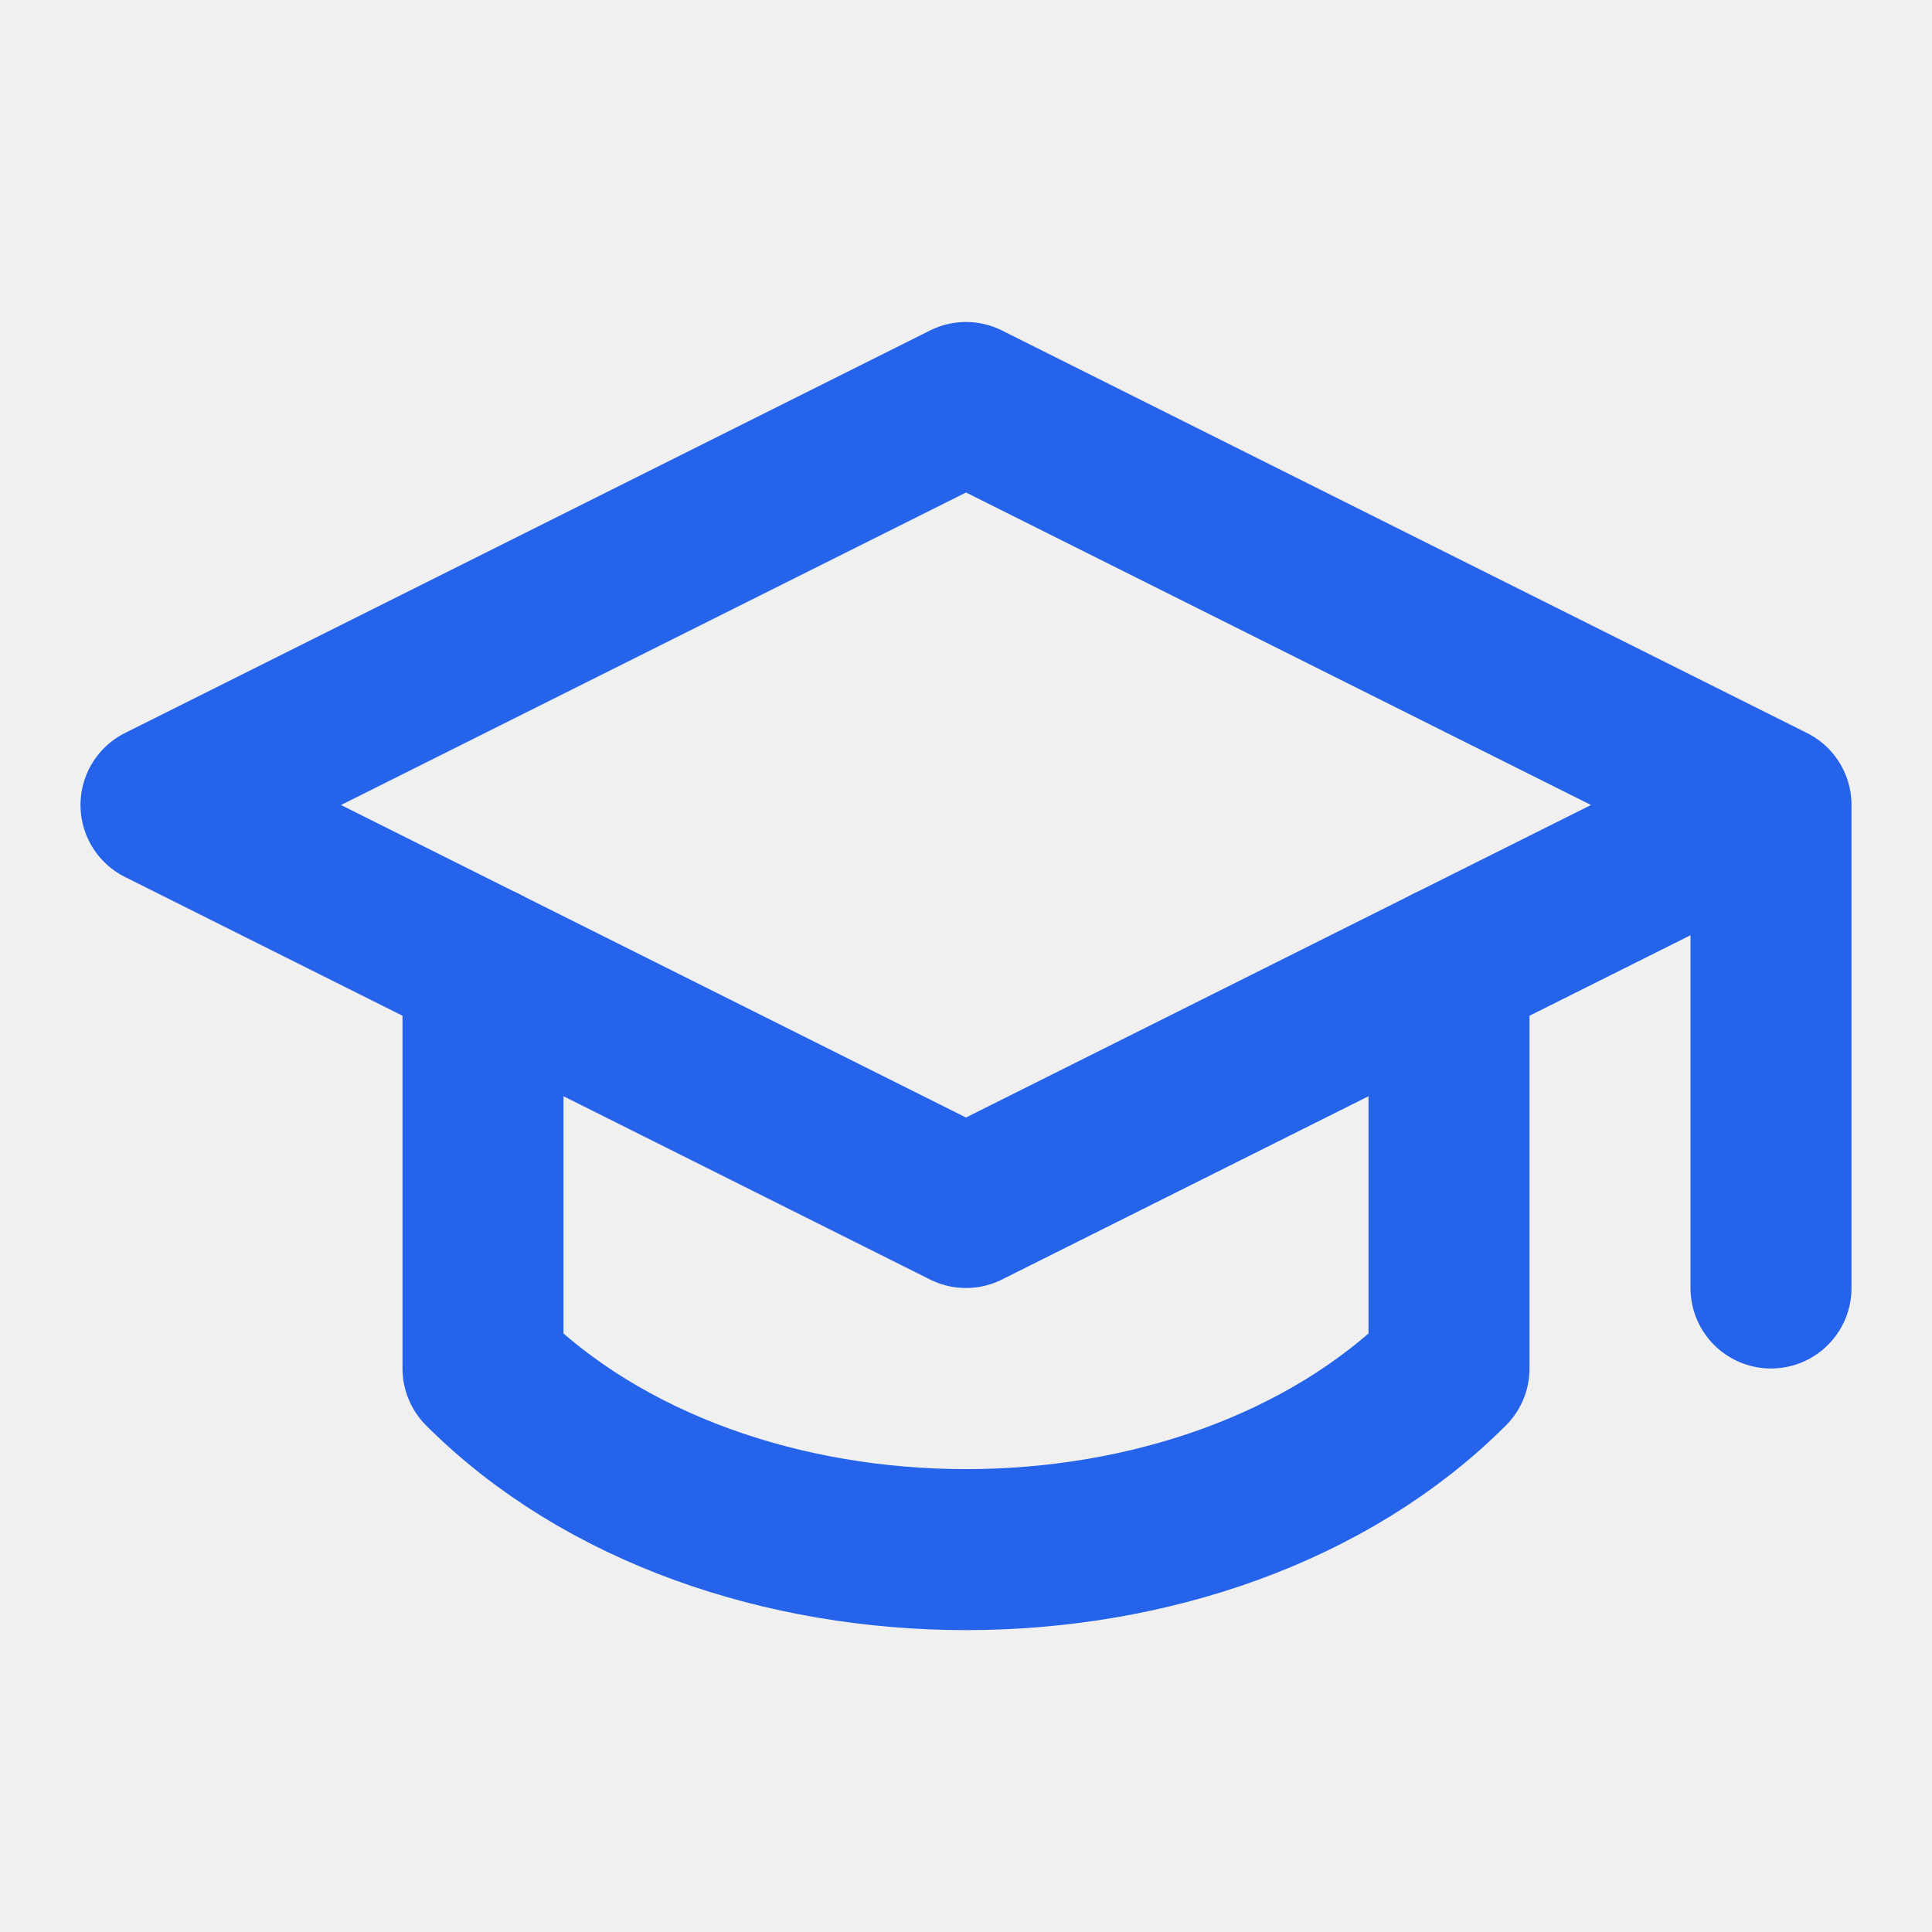
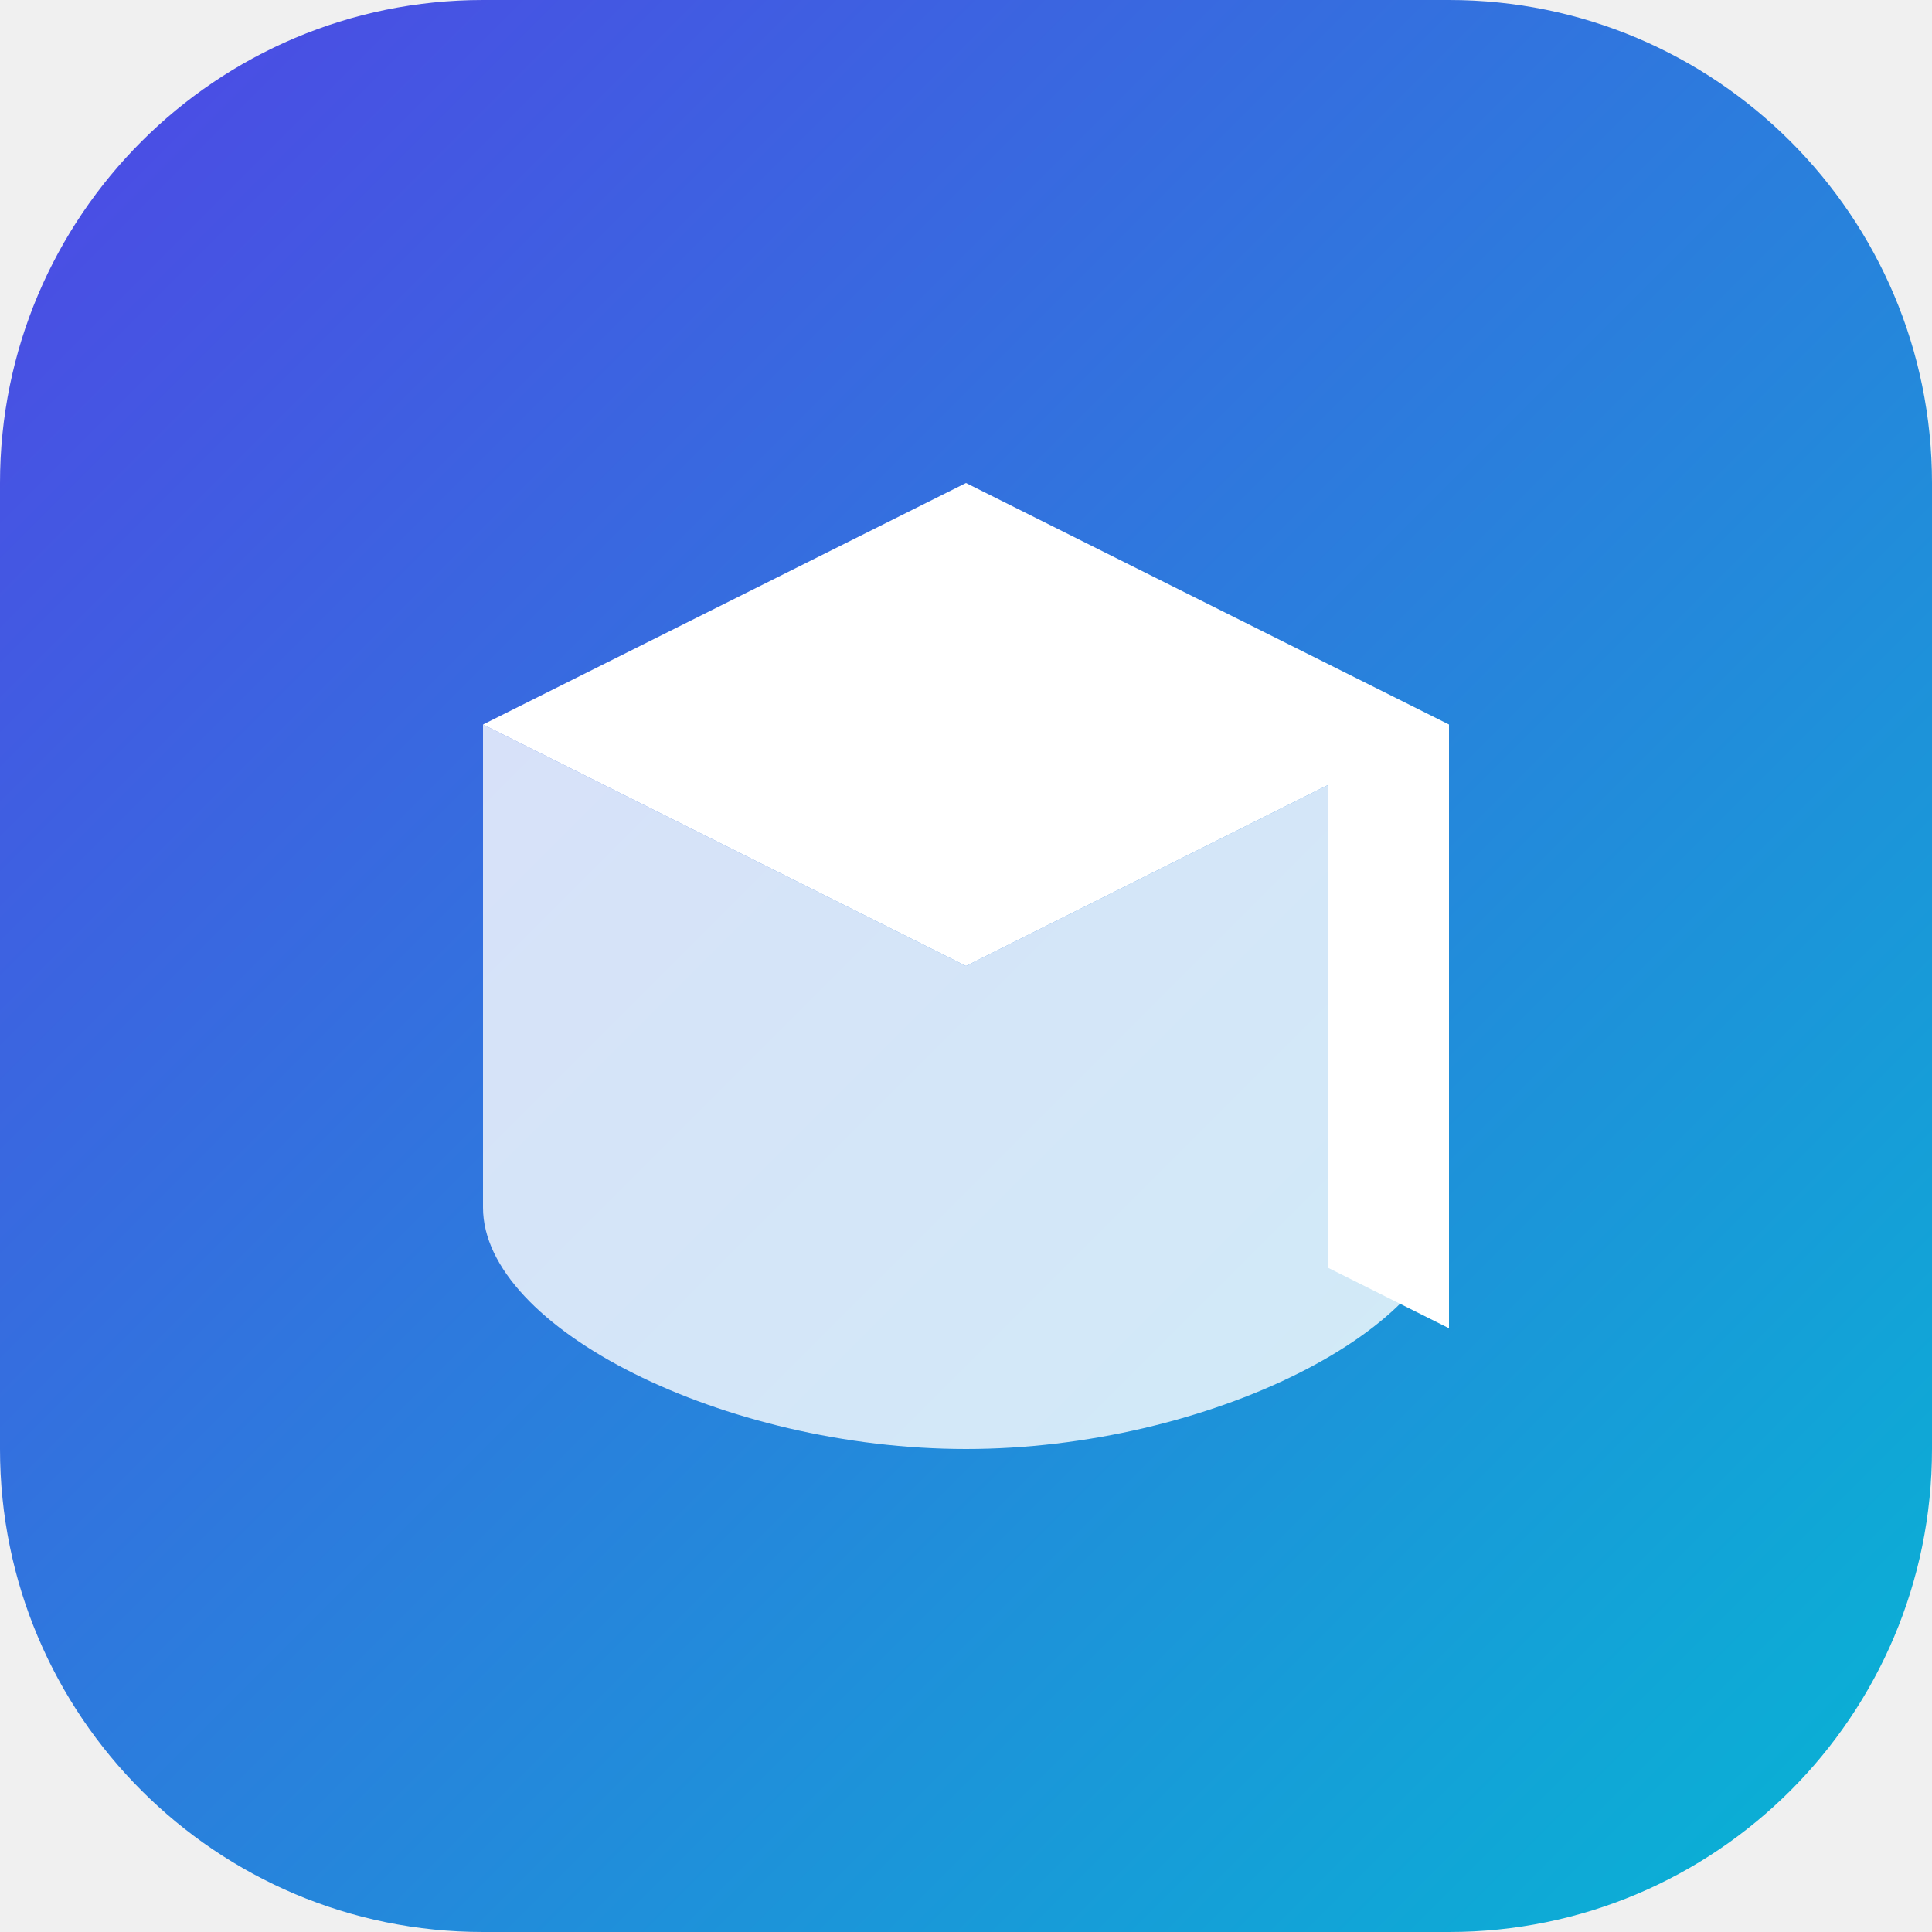
- <svg xmlns="http://www.w3.org/2000/svg" viewBox="0 0 24 24" fill="none" stroke="#2563EB" stroke-width="2" stroke-linecap="round" stroke-linejoin="round">
-   <path d="M22 10v6M2 10l10-5 10 5-10 5z" />
-   <path d="M6 12v5c3 3 9 3 12 0v-5" />
+ <svg xmlns="http://www.w3.org/2000/svg" viewBox="0 0 512 512">
+   <defs>
+     <linearGradient id="grad1" x1="0%" y1="0%" x2="100%" y2="100%">
+       <stop offset="0%" style="stop-color:#4F46E5;stop-opacity:1" />
+       <stop offset="100%" style="stop-color:#06B6D4;stop-opacity:1" />
+     </linearGradient>
+   </defs>
+   <rect width="512" height="512" rx="128" fill="url(#grad1)" />
+   <path d="M256 128l-128 64 128 64 128-64-128-64z" fill="white" />
+   <path d="M128 192v128c0 32 64 64 128 64s128-32 128-64V192l-128 64-128-64z" fill="white" opacity="0.8" />
+   <path d="M384 192v160l-32-16v-144z" fill="white" />
</svg>
